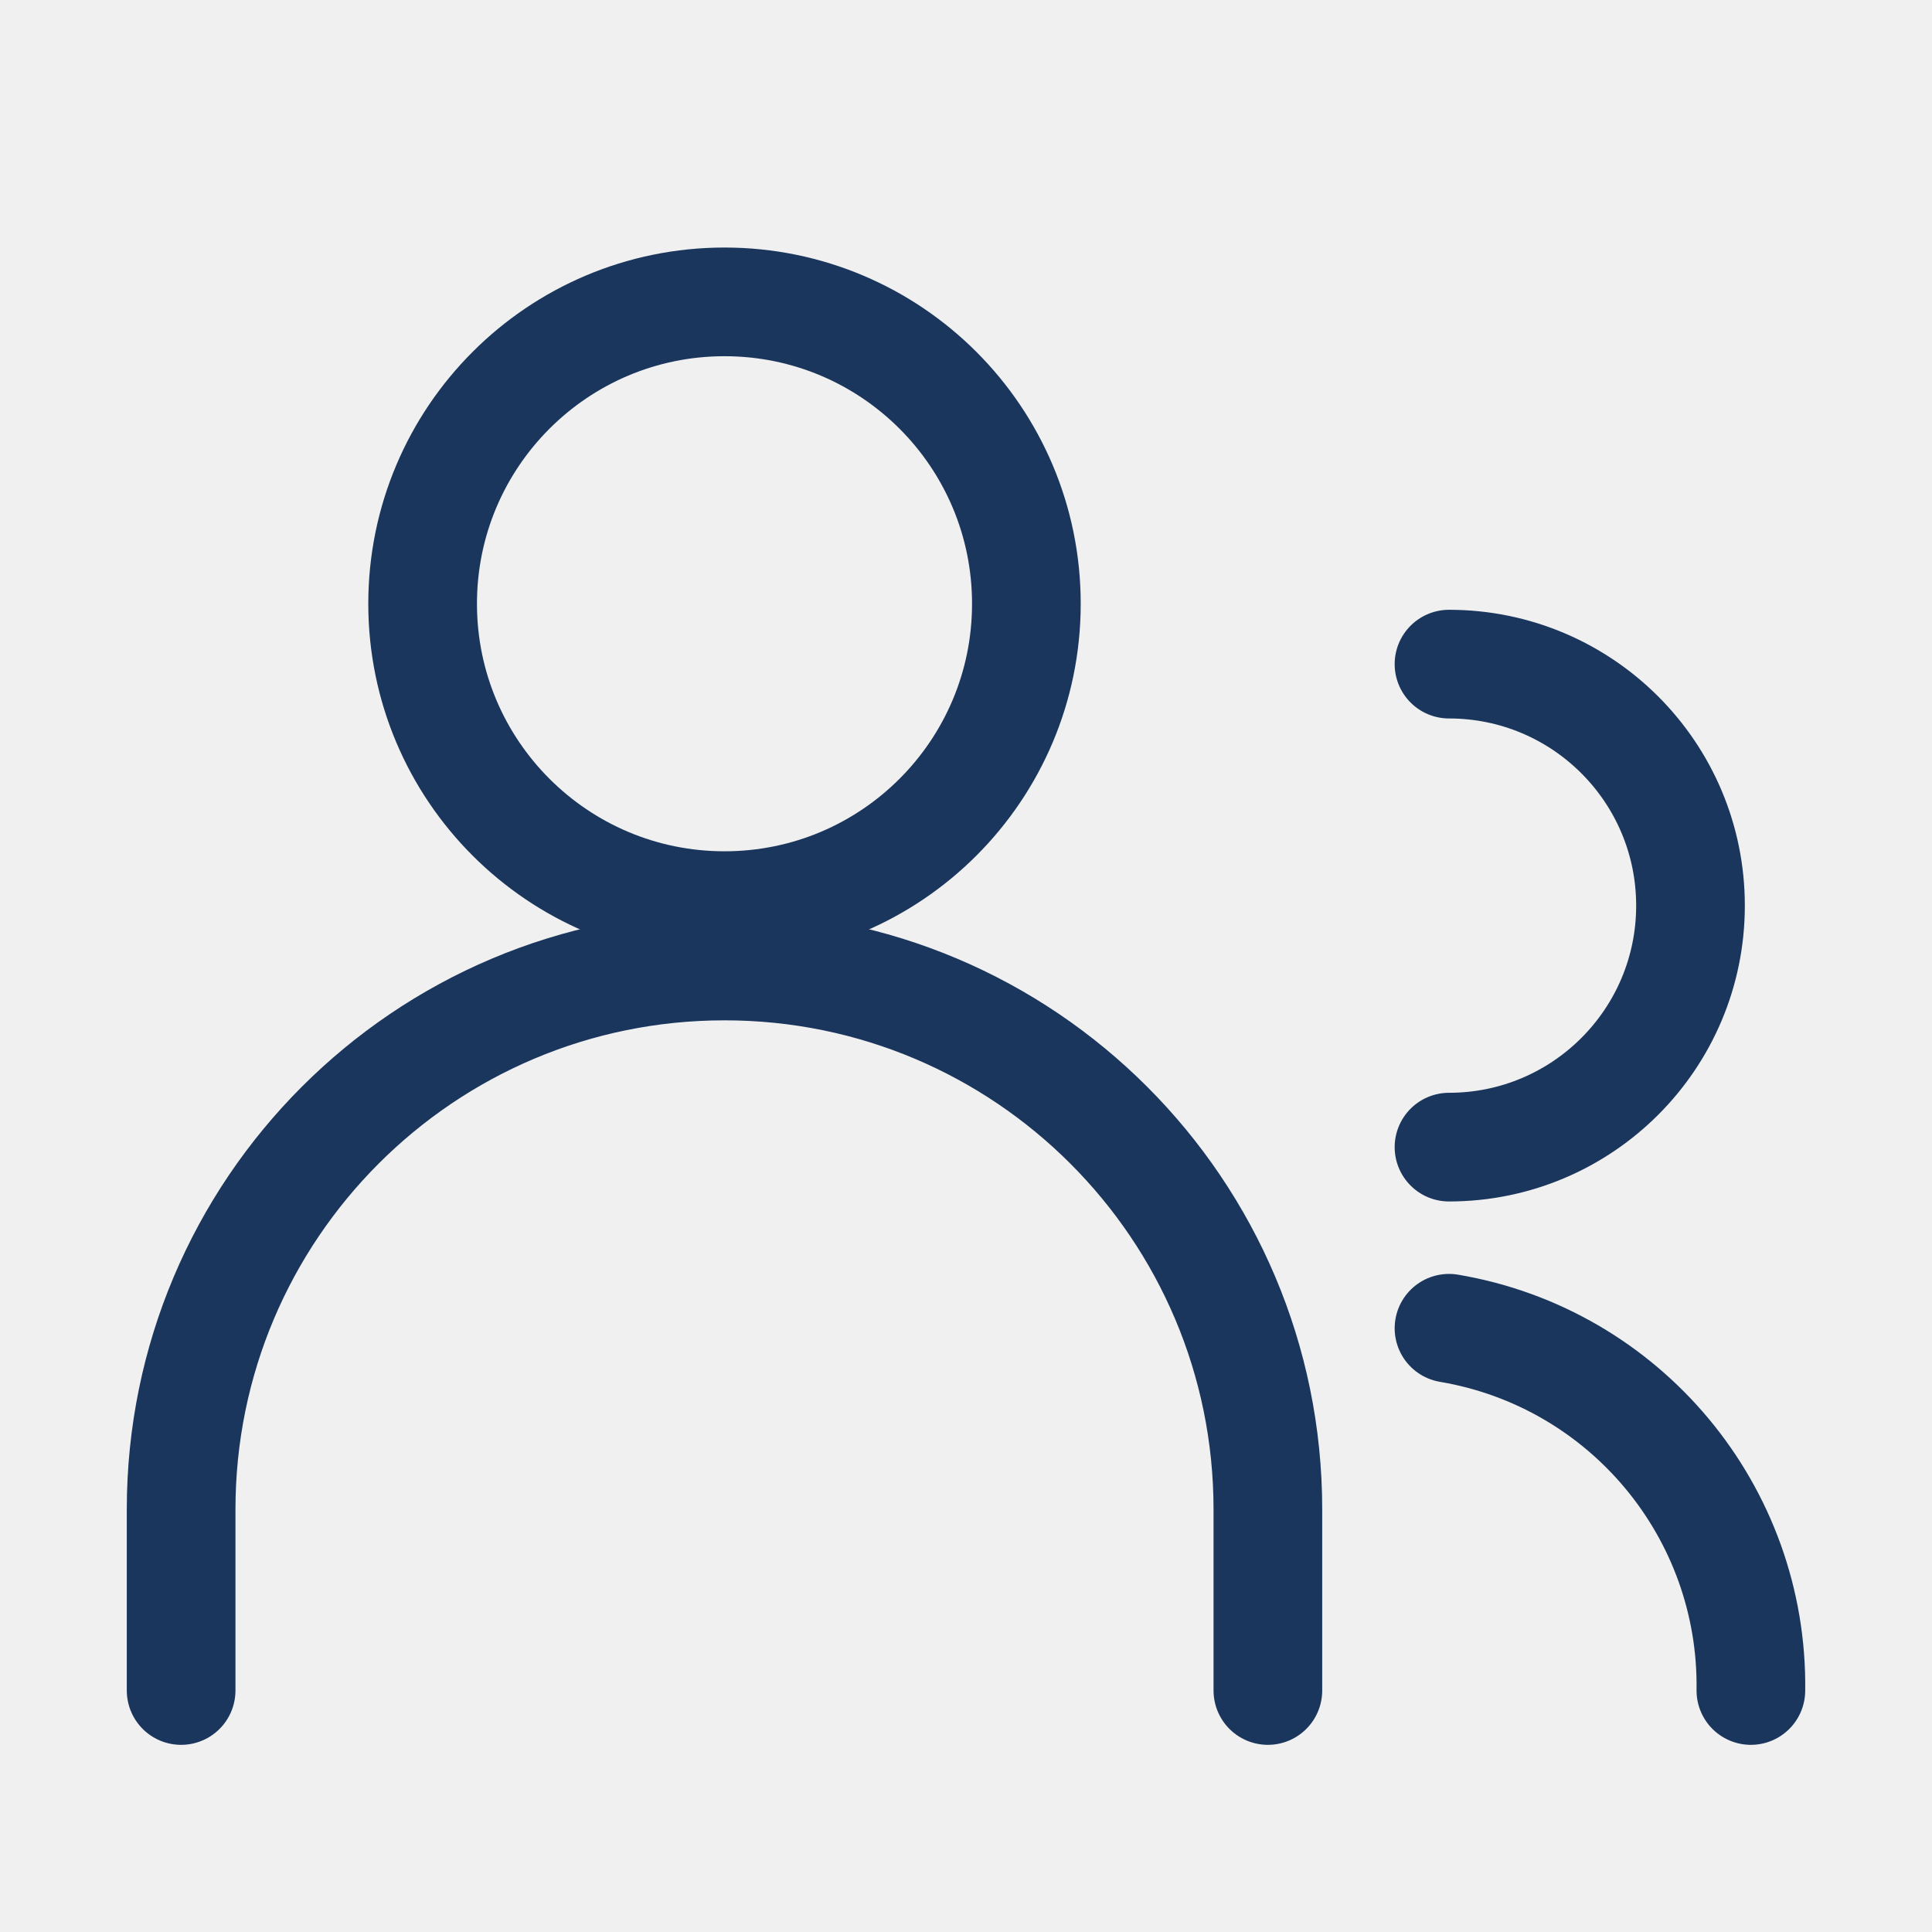
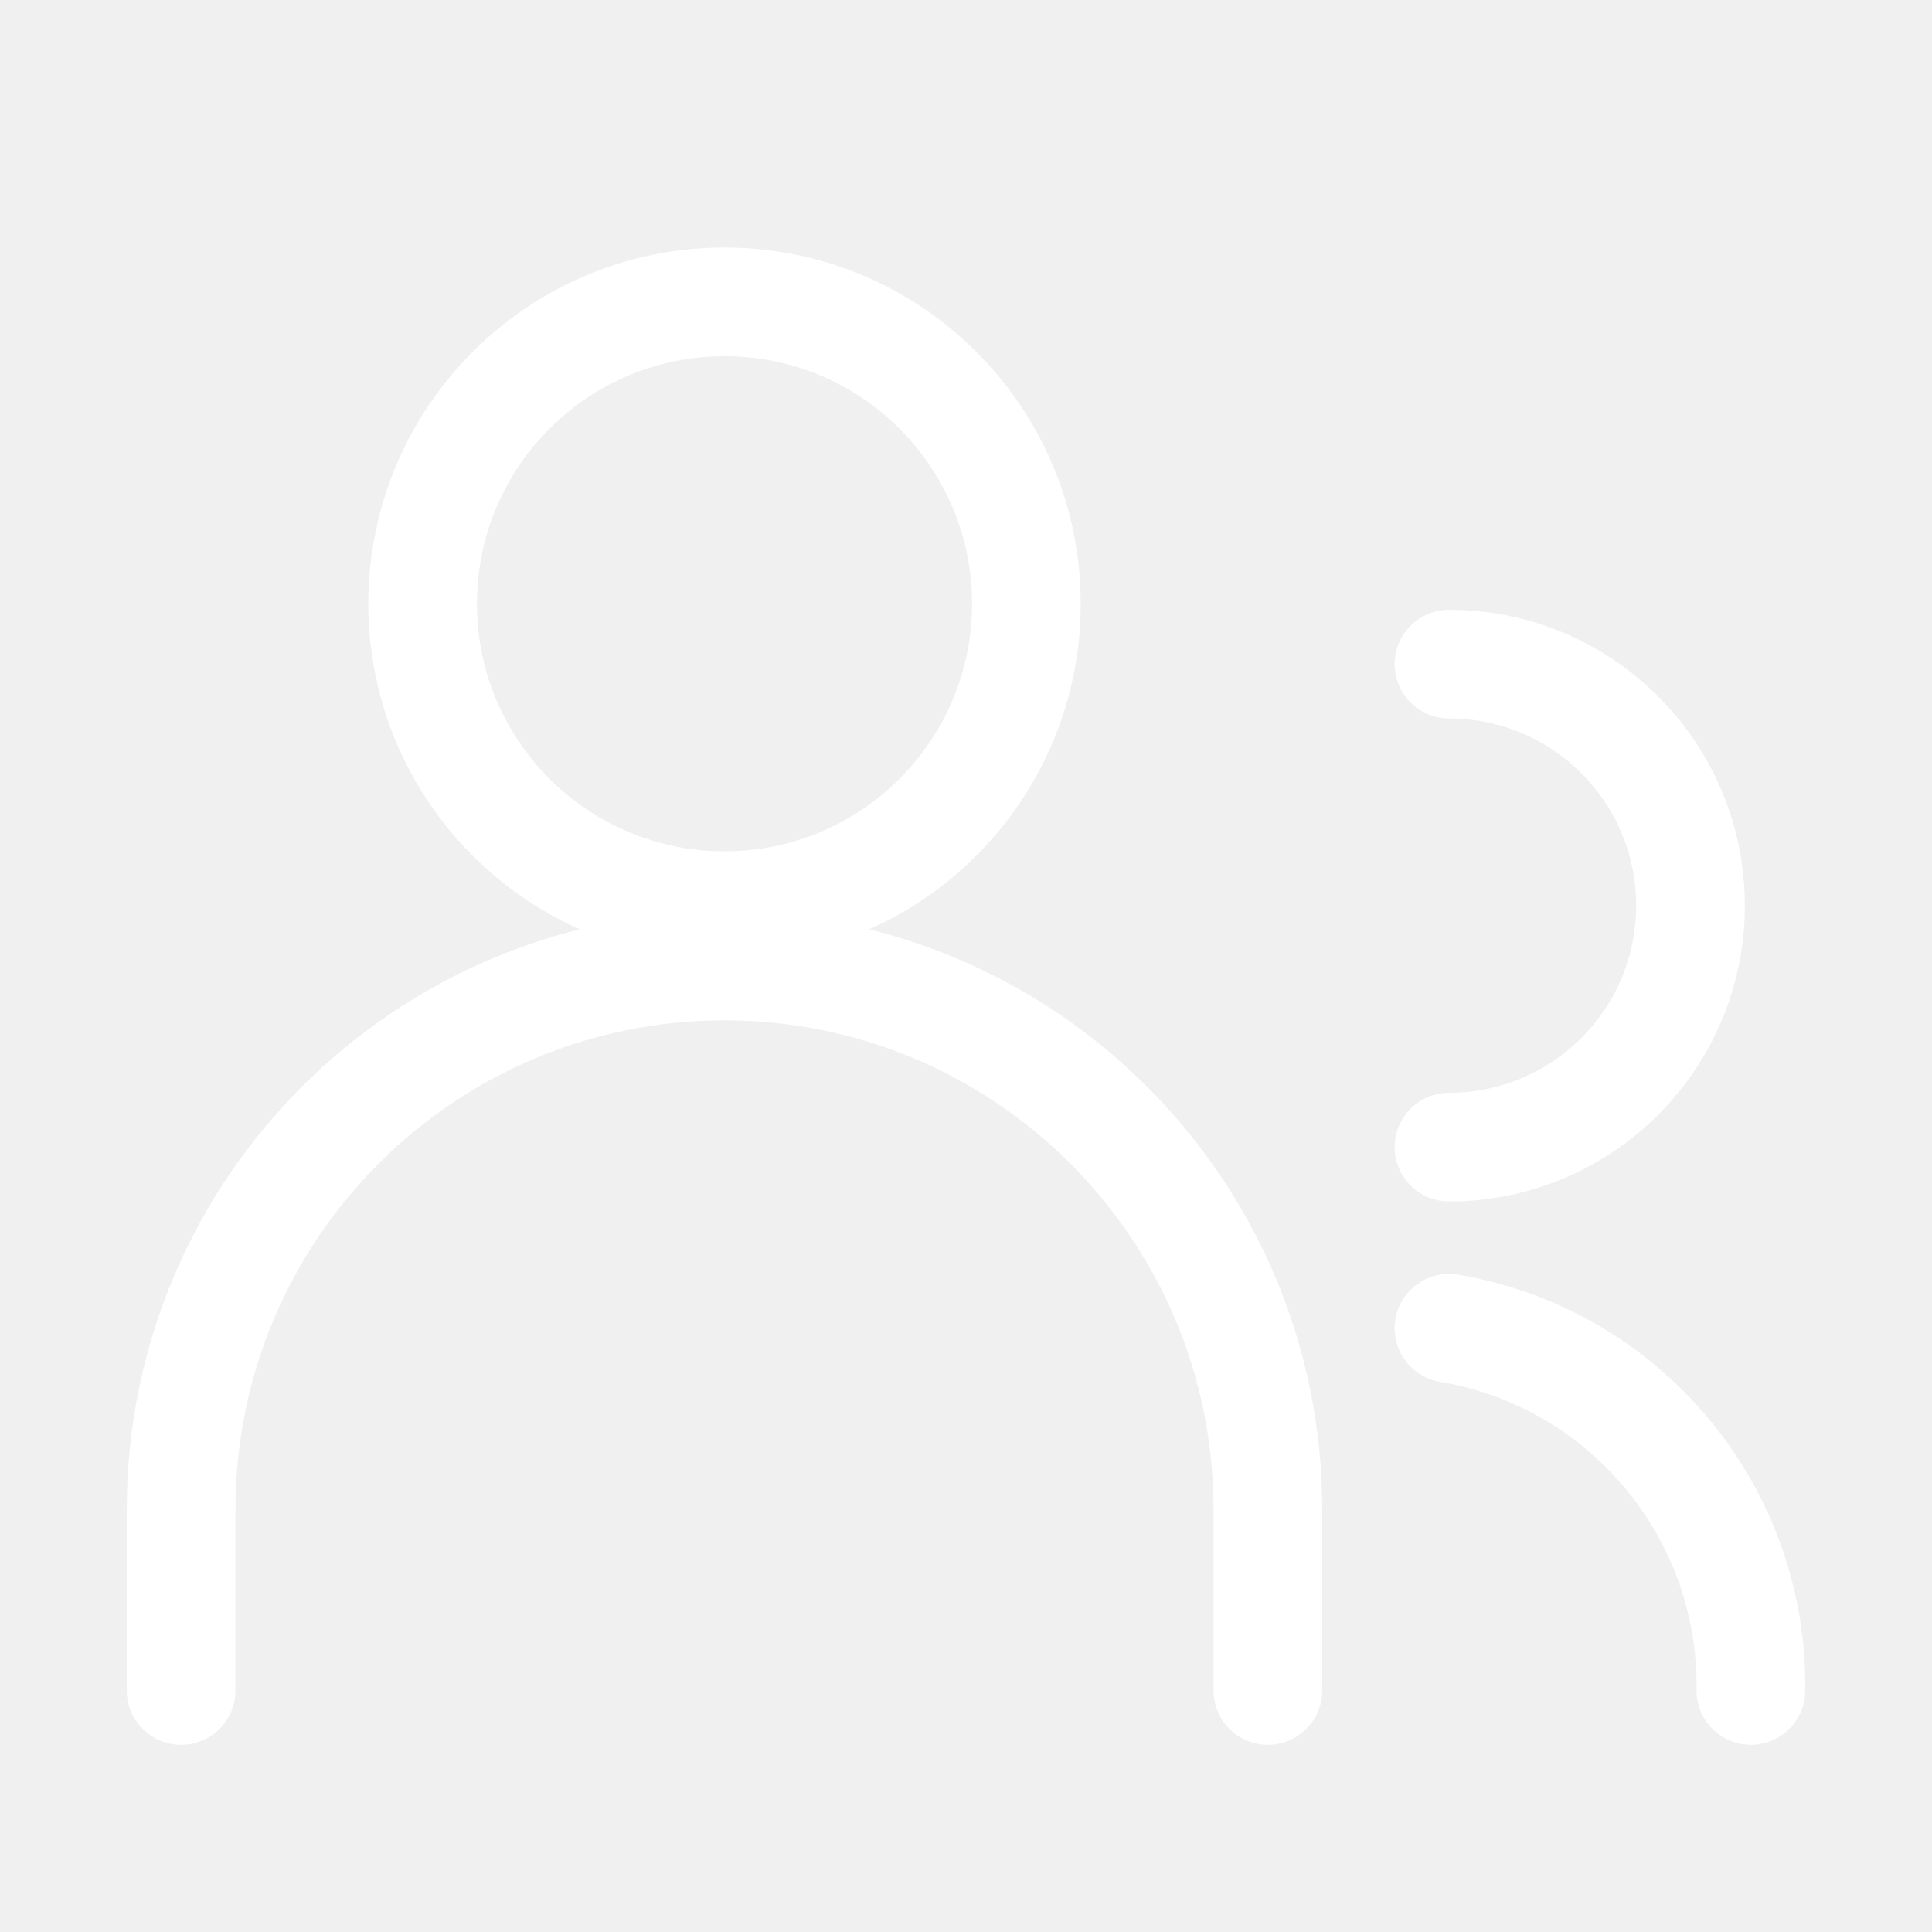
- <svg xmlns="http://www.w3.org/2000/svg" viewBox="0 0 32 32" fill="none" stroke="#1A365D" stroke-width="1.8" stroke-linecap="round" stroke-linejoin="round">
+ <svg xmlns="http://www.w3.org/2000/svg" viewBox="0 0 32 32" fill="none" stroke="#FFFFFF" stroke-width="1.8" stroke-linecap="round" stroke-linejoin="round">
  <circle cx="12" cy="10" r="5" />
  <path d="M3 28v-3a9 9 0 0 1 18 0v3m3-17a4 4 0 0 1 0 8m0 3a6 6 0 0 1 5 6" />
</svg>
